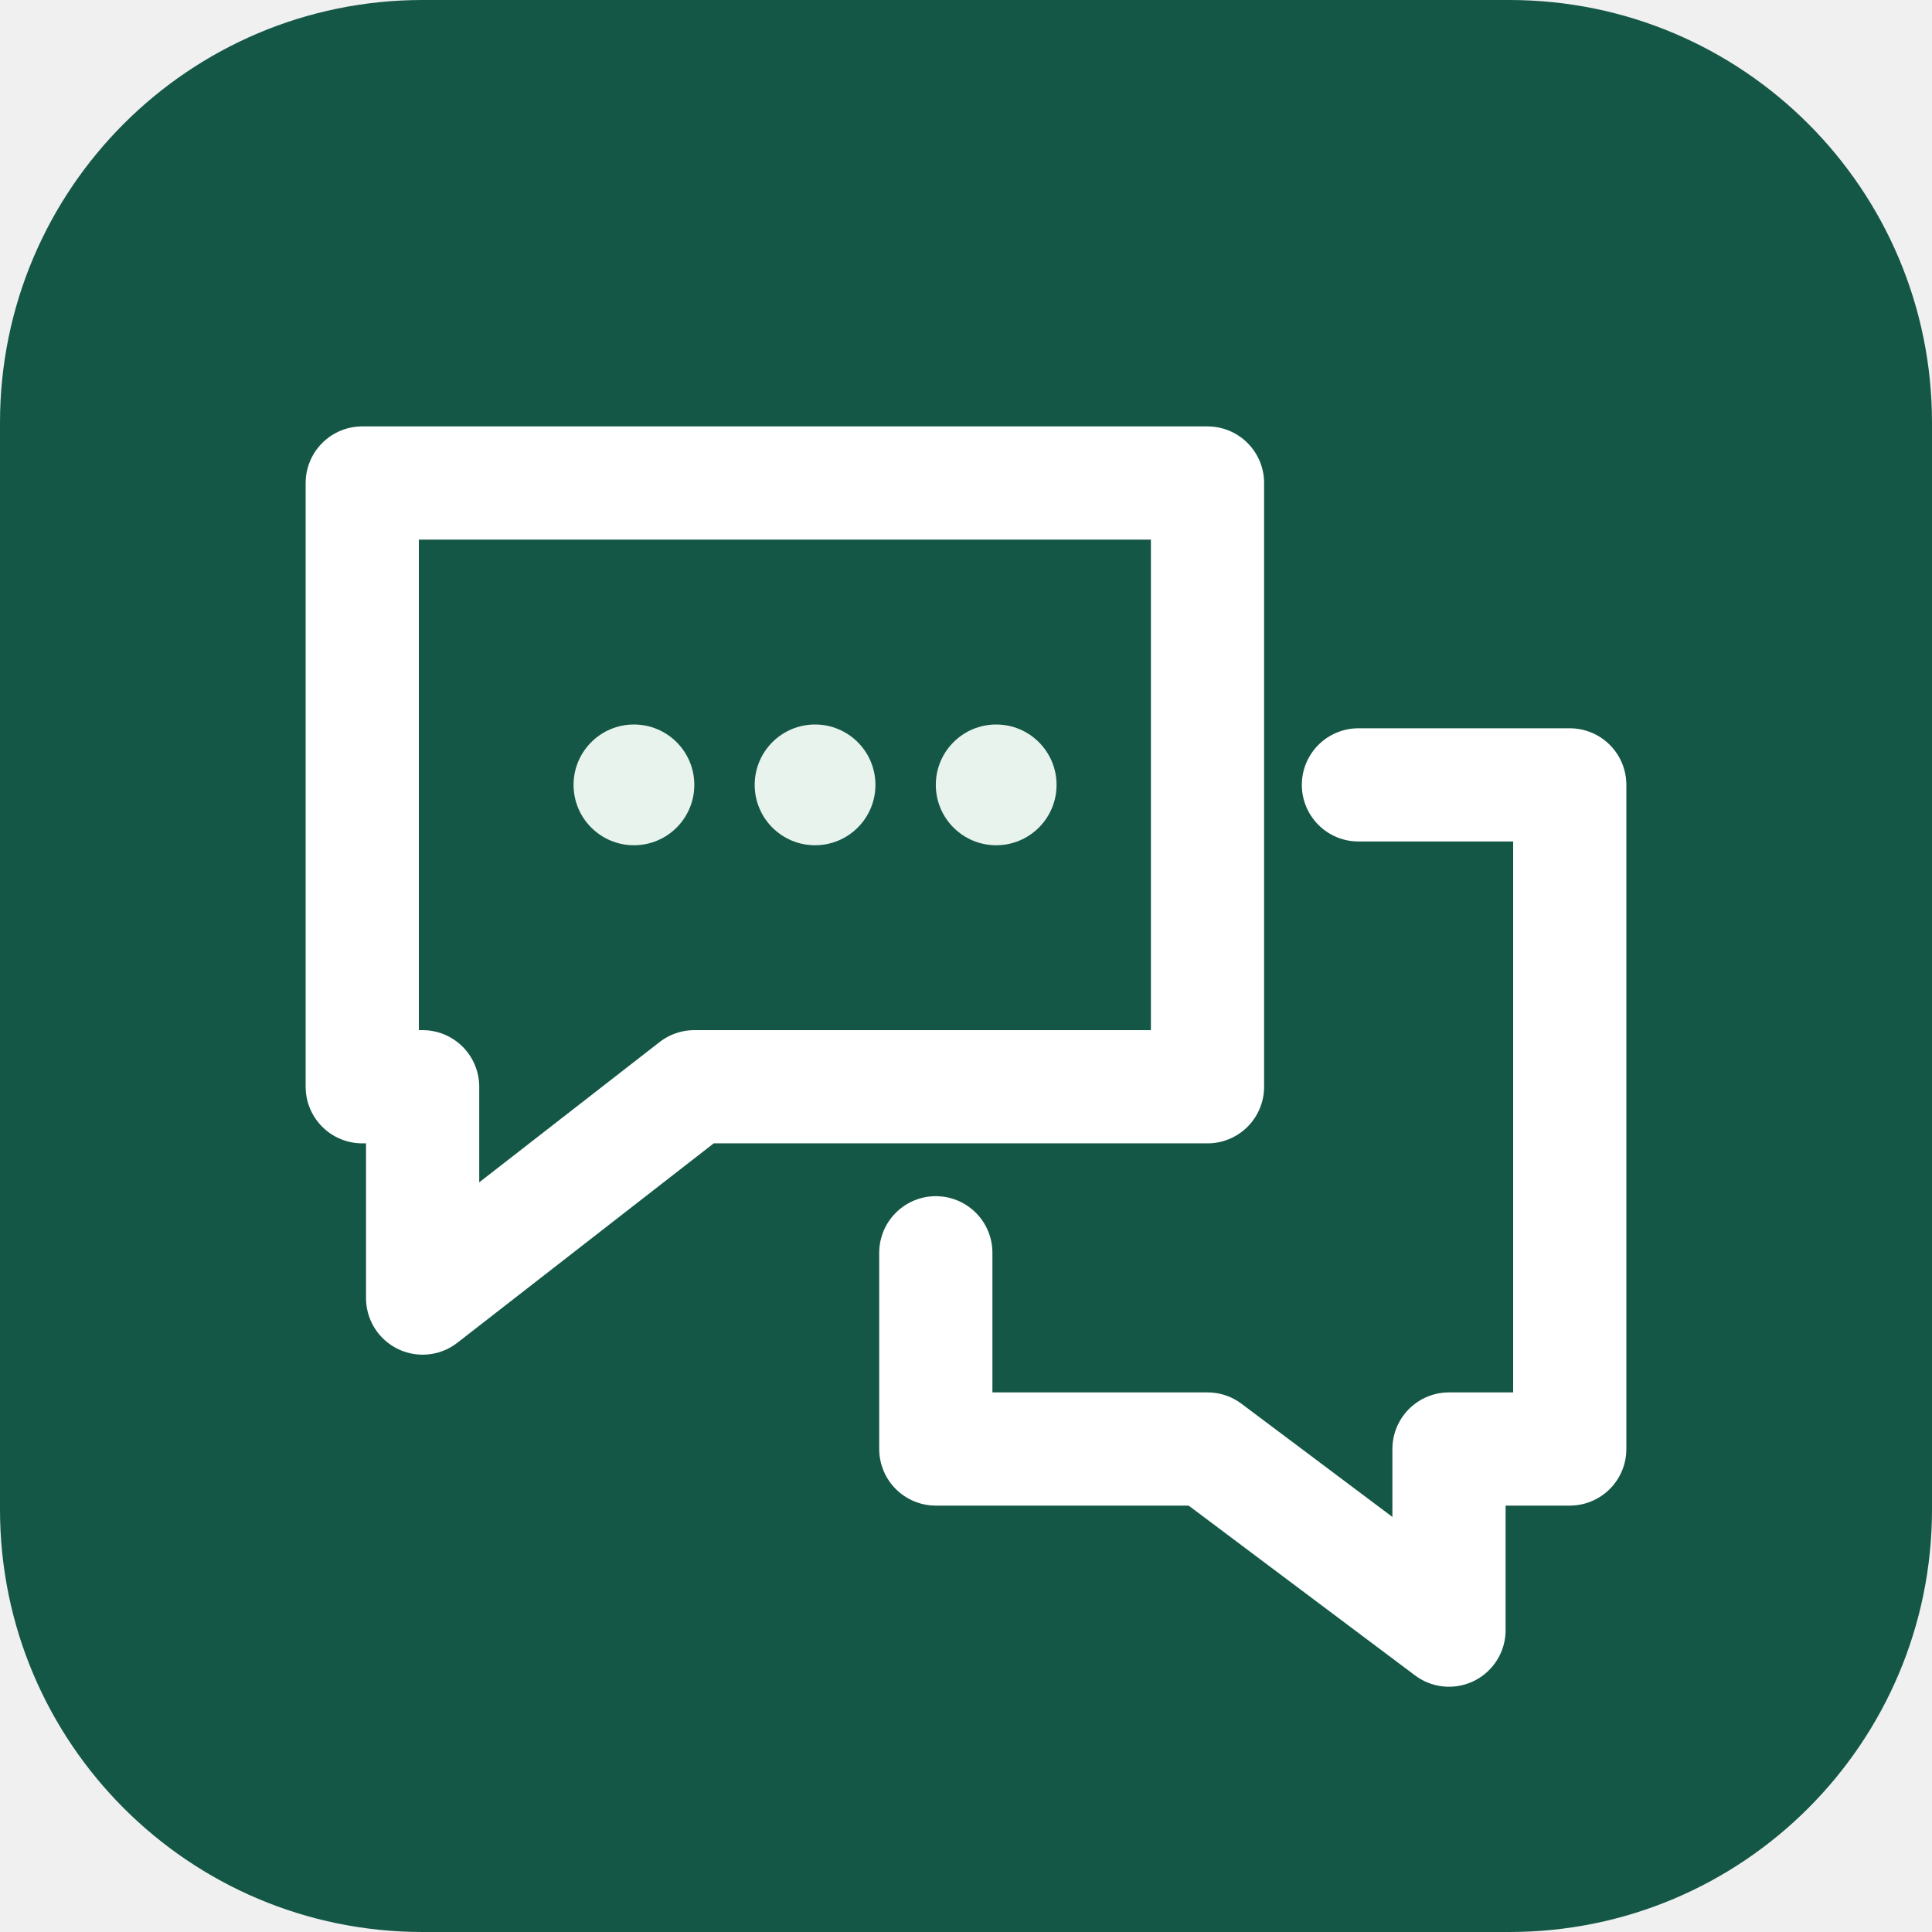
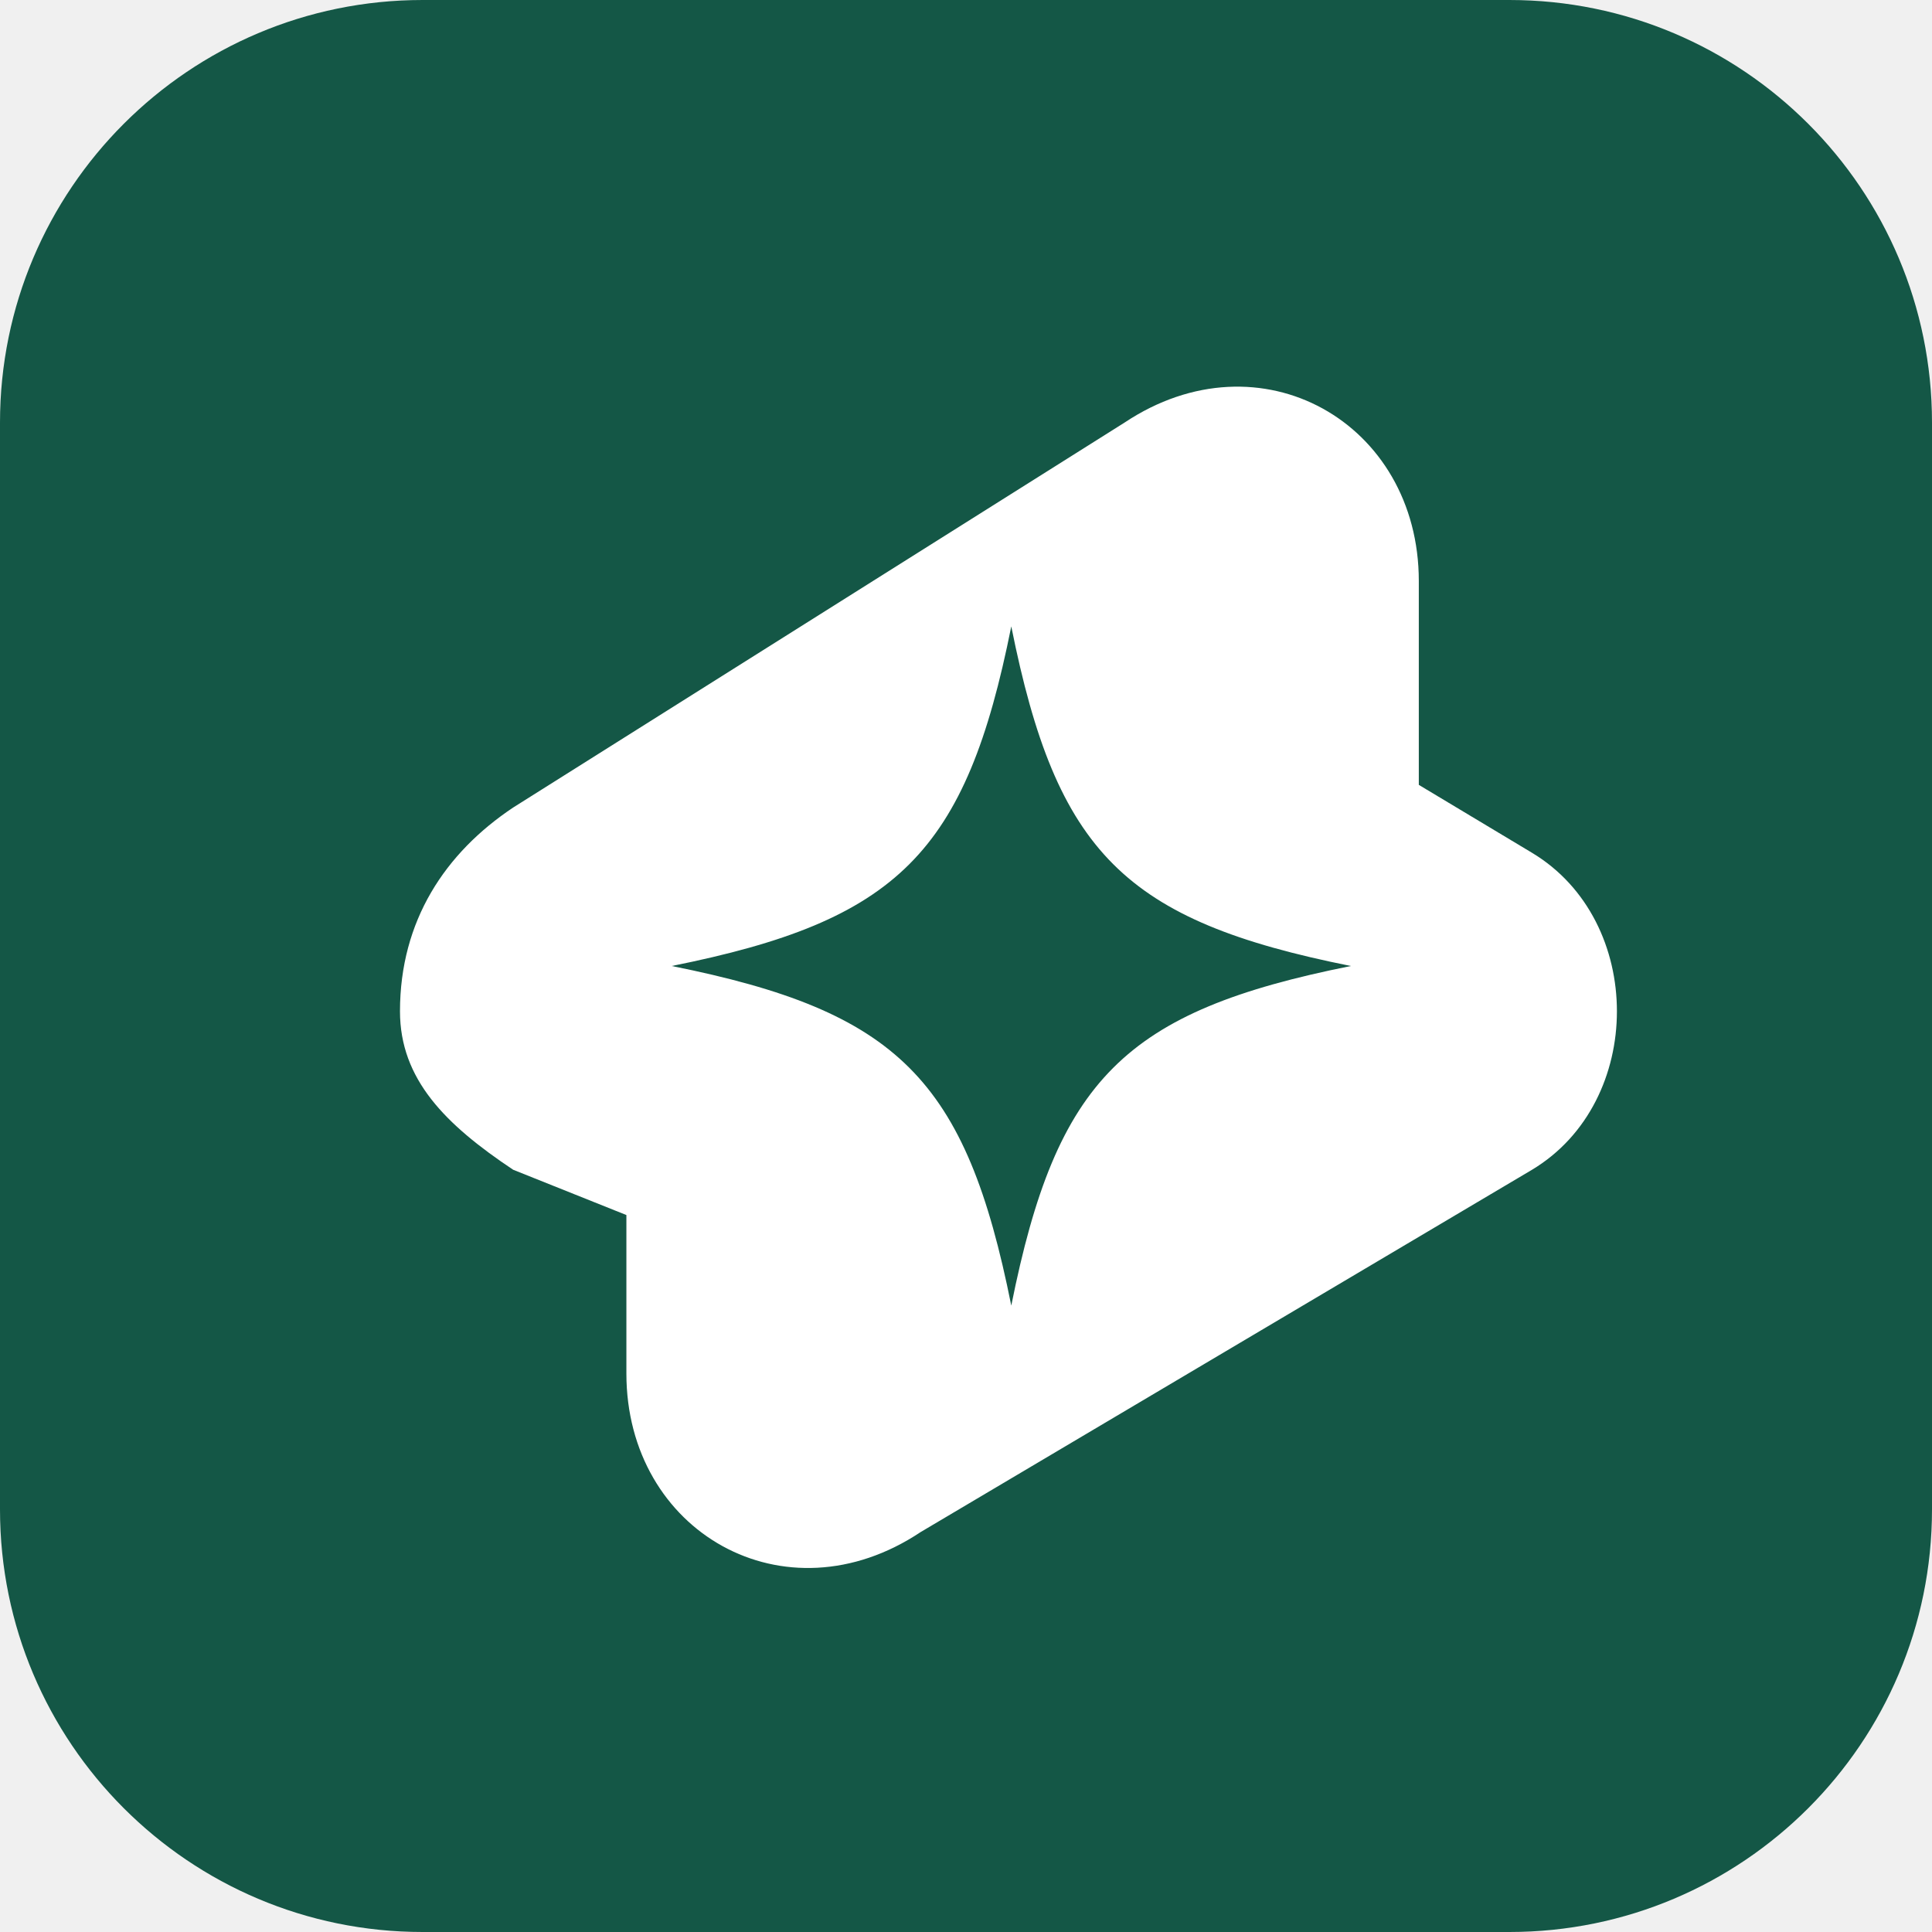
<svg xmlns="http://www.w3.org/2000/svg" viewBox="0 0 512 512">
  <rect width="512" height="512" rx="112" fill="#145746" />
-   <g fill="none" stroke="#fff" stroke-width="30" stroke-linecap="round" stroke-linejoin="round">
-     <path d="M96 128h224v160H184l-72 56v-56H96z" />
-     <path d="M360 208h56v176h-32v48l-64-48h-72v-52" />
+   <g transform="translate(64 64) scale(6)">
+     <path fill="#ffffff" fill-rule="evenodd" d="M7 34C7 30 9 27 12 25L39 8C45 4 52 8 52 15V24L57 27C62 30 62 38 57 41L30 57C24 61 17 57 17 50V43L12 41C9 39 7 37 7 34Z M34 17C36 27 39 30 49 32C39 34 36 37 34 47C32 37 29 34 19 32C29 30 32 27 34 17Z" />
  </g>
-   <circle cx="168" cy="208" r="16" fill="#e7f3ec" />
-   <circle cx="216" cy="208" r="16" fill="#e7f3ec" />
-   <circle cx="264" cy="208" r="16" fill="#e7f3ec" />
</svg>
